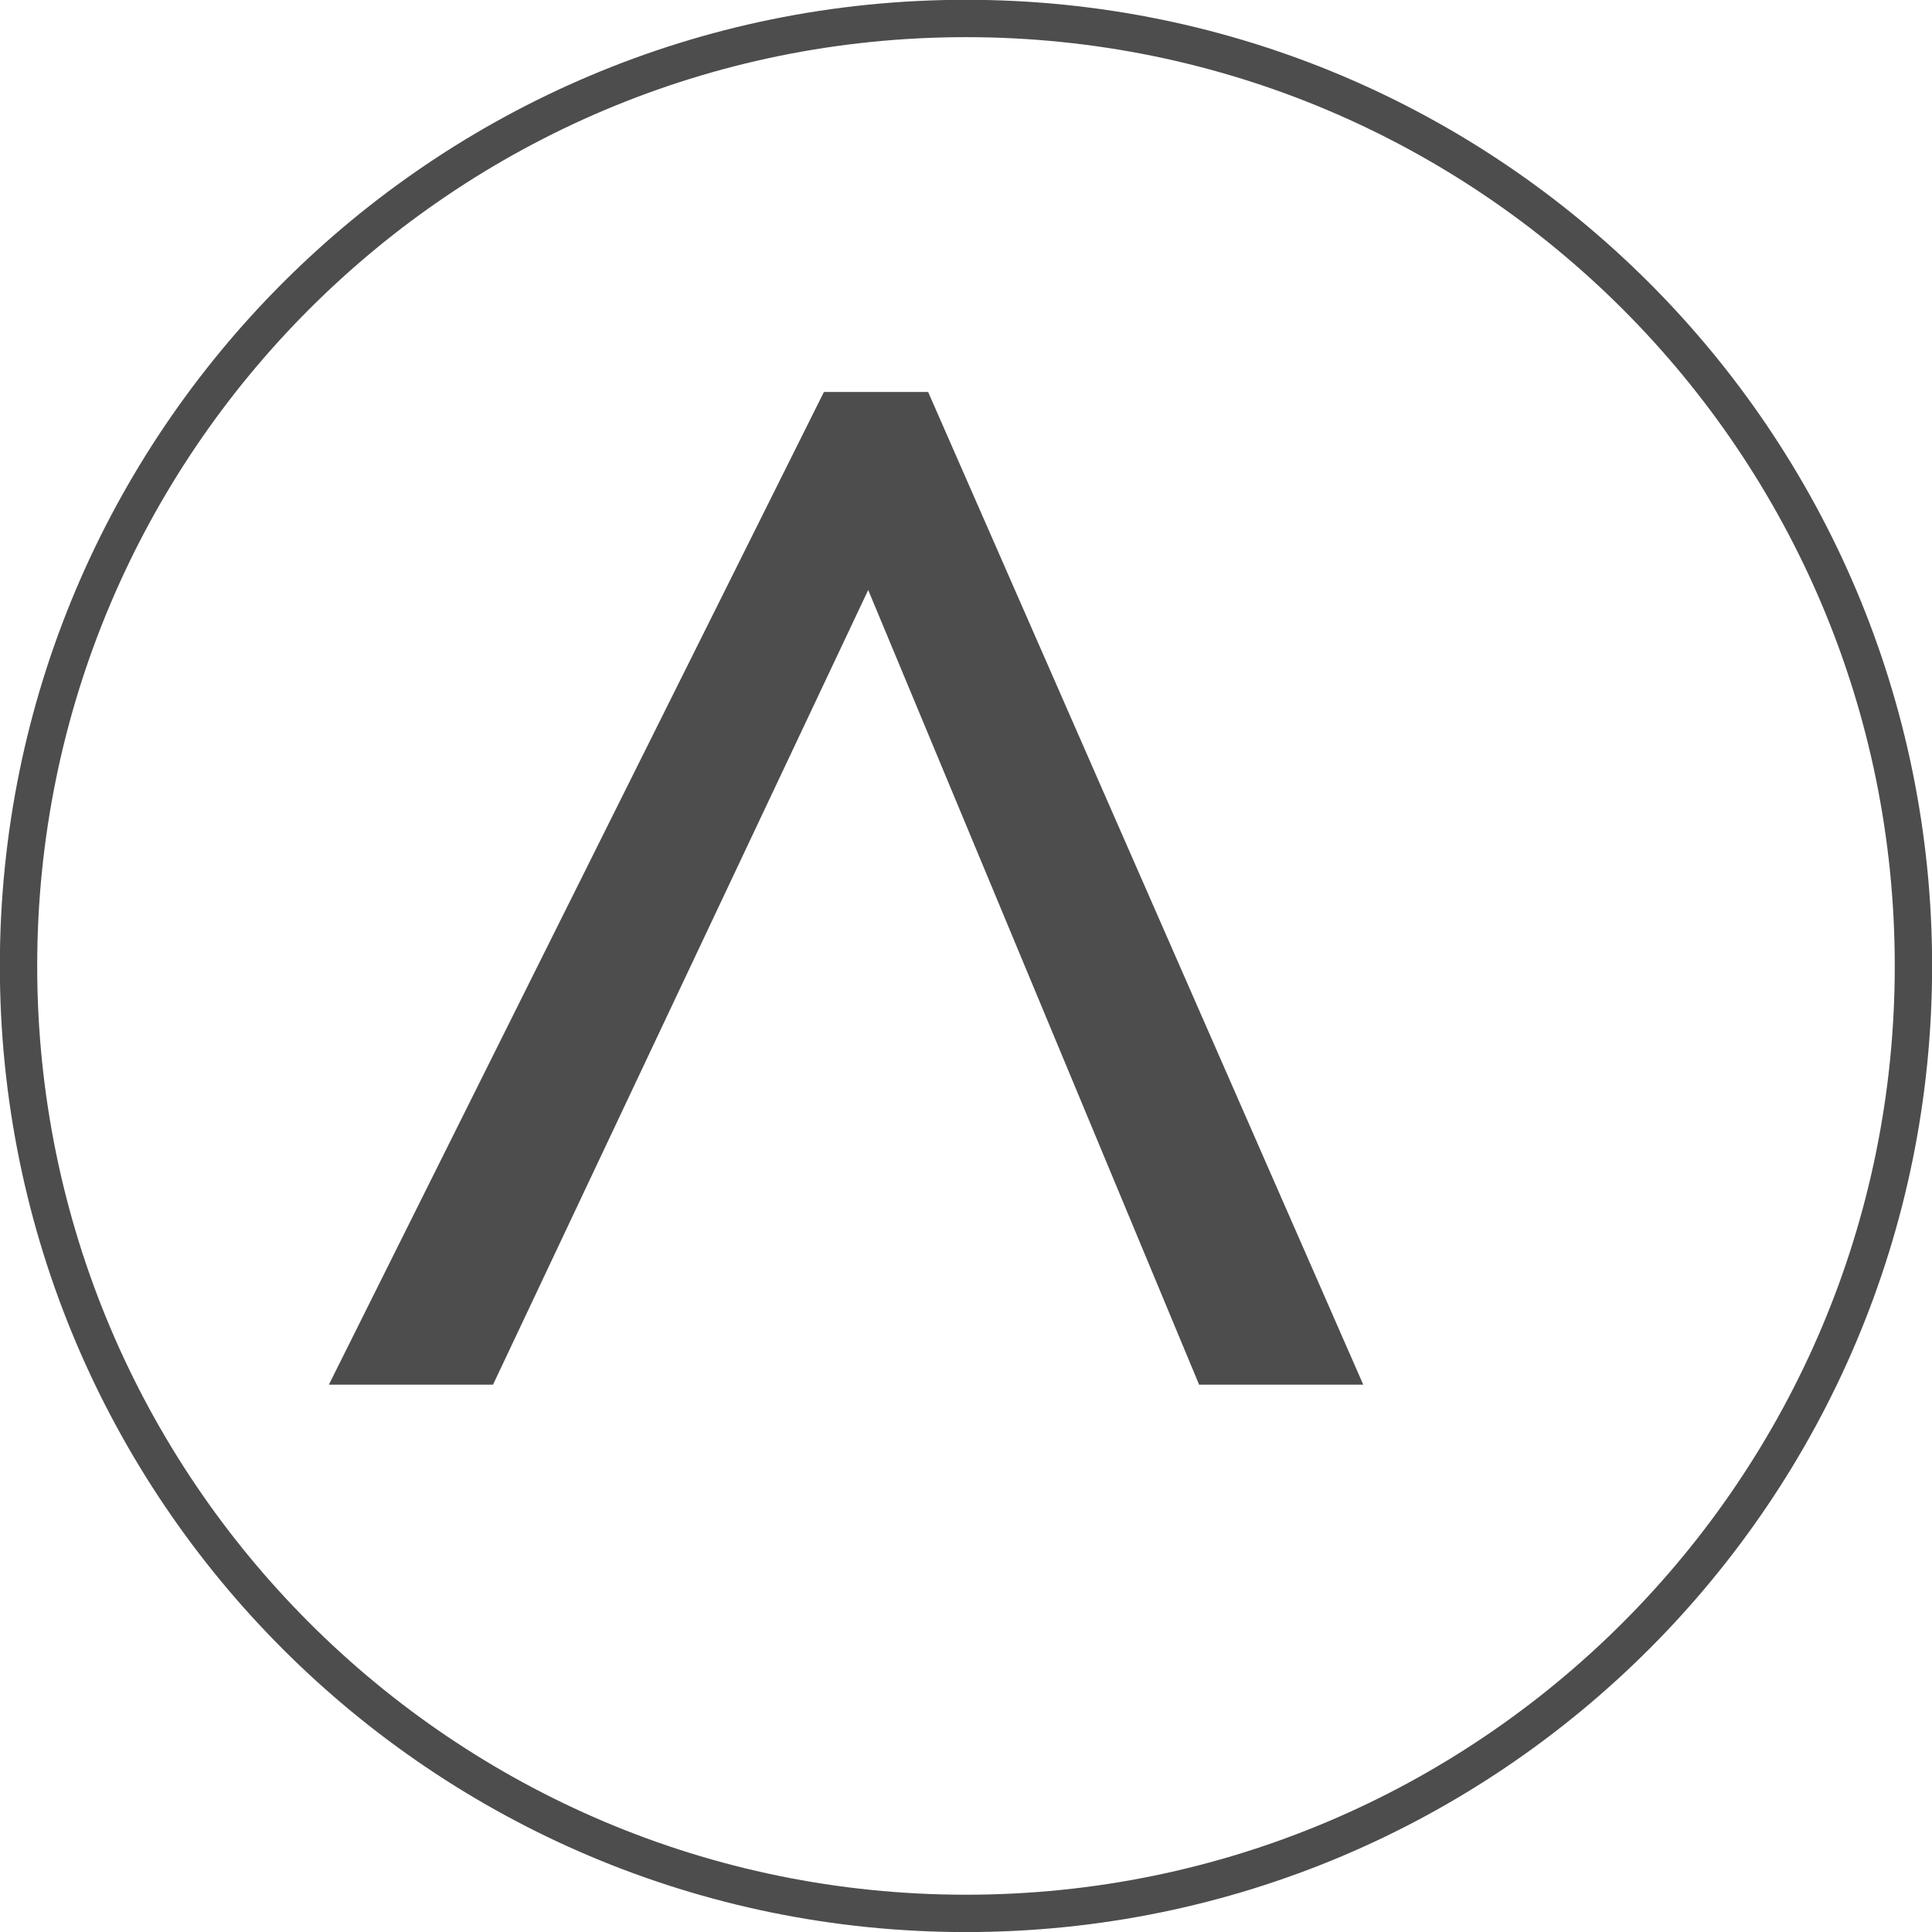
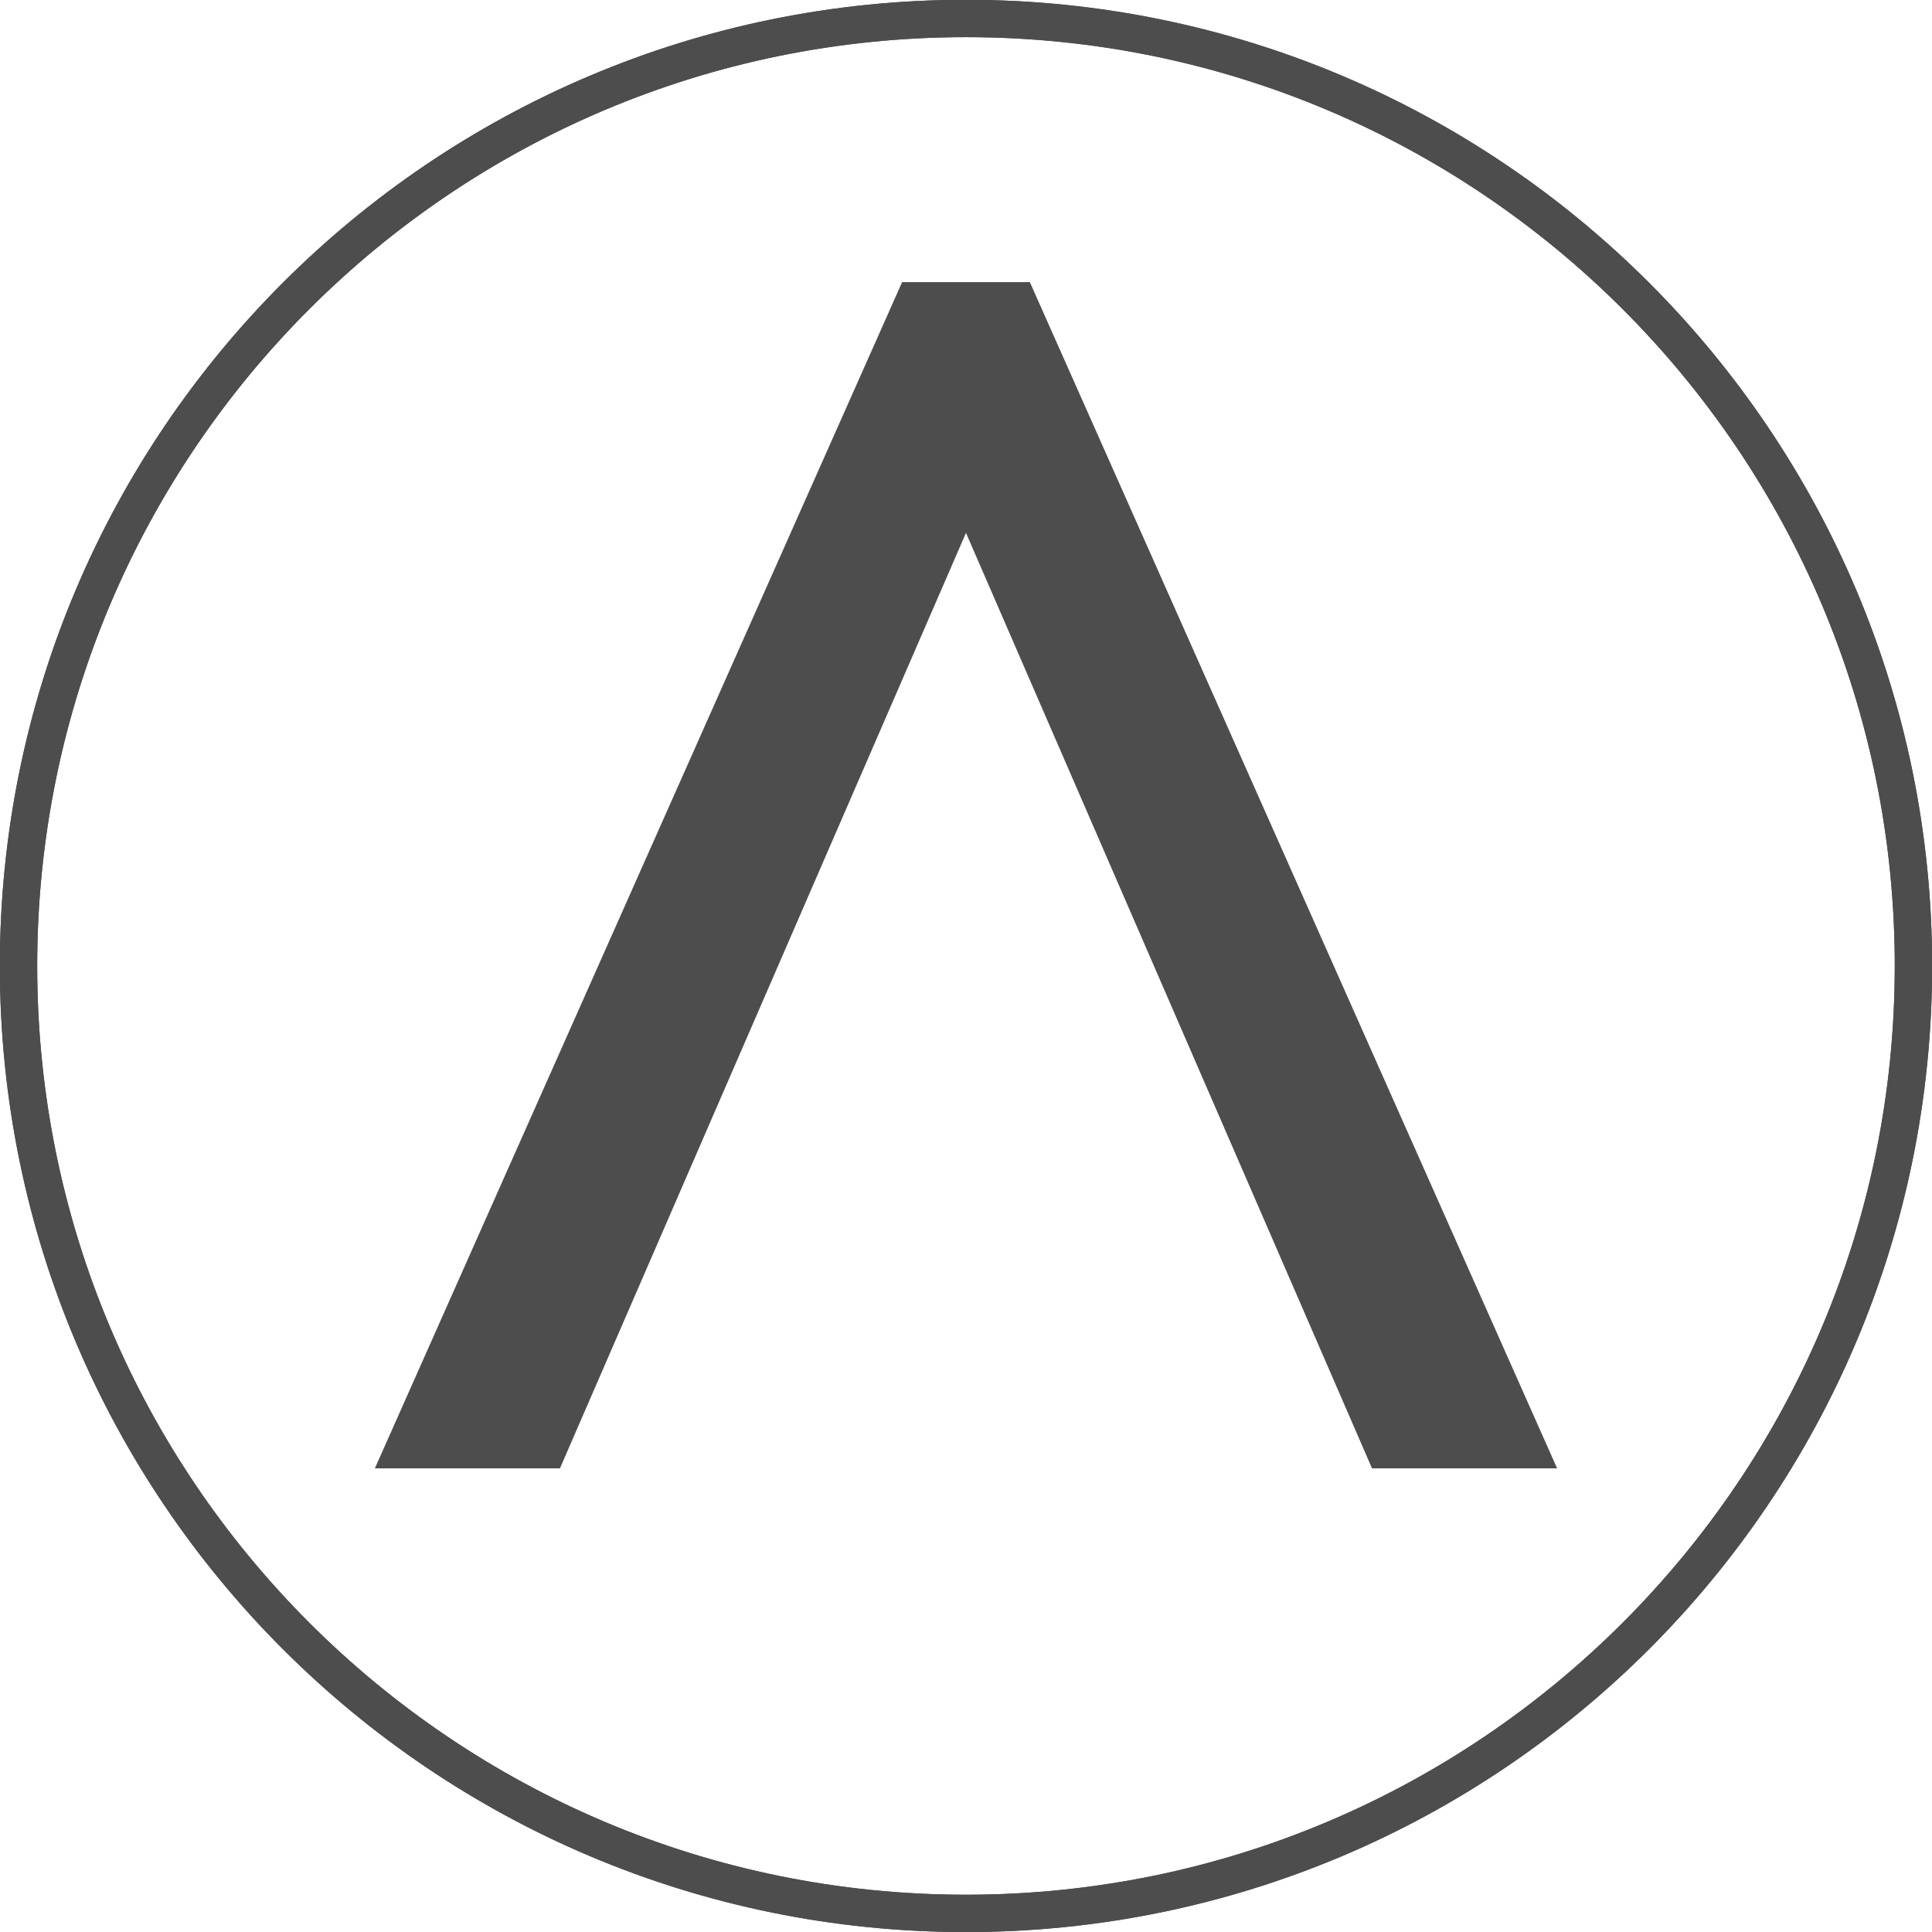
<svg xmlns="http://www.w3.org/2000/svg" width="16.899mm" height="16.899mm" viewBox="0 0 16.899 16.899" version="1.1" id="svg1" xml:space="preserve">
  <defs id="defs1" />
  <g id="layer1" transform="translate(405.7352,-335.6715)">
    <g id="g36" transform="matrix(1.458522,0,0,1.458522,-70.8453,27.51764)">
-       <circle style="fill:none;fill-opacity:1;stroke:#4d4d4d;stroke-width:0.224;stroke-miterlimit:1.73;stroke-dasharray:none;stroke-opacity:1" id="circle43" cx="-223.816" cy="217.071" r="5.682" />
-       <text xml:space="preserve" style="font-style:normal;font-variant:normal;font-weight:normal;font-stretch:normal;font-size:12.625px;line-height:1.4;font-family:'IBM Plex Mono';-inkscape-font-specification:'IBM Plex Mono';letter-spacing:-0.071px;fill:#4d4d4d;fill-opacity:1;stroke:none;stroke-width:0.224;stroke-miterlimit:1.73;stroke-dasharray:none;stroke-opacity:1" x="-220.206" y="-219.965" id="text43" transform="rotate(-90)">
-         <tspan id="tspan43" style="fill:#4d4d4d;fill-opacity:1;stroke-width:0.224" x="-220.206" y="-219.965">&gt;</tspan>
-       </text>
+       <circle style="fill:none;fill-opacity:1;stroke:#4d4d4d;stroke-width:0.224;stroke-miterlimit:1.73;stroke-dasharray:none;stroke-opacity:1" id="circle45" cx="-223.816" cy="217.071" r="5.682" />
+       <path d="m -223.433,212.97 3.162,7.114 h -1.11 l -2.435,-5.61 -2.435,5.61 h -1.11 l 3.162,-7.114 z" id="text45" style="font-size:12.625px;line-height:1.4;font-family:'IBM Plex Mono';-inkscape-font-specification:'IBM Plex Mono';letter-spacing:-0.071px;fill:#4d4d4d;stroke-width:0.224;stroke-miterlimit:1.73" aria-label="&gt;" />
+       <circle style="fill:none;fill-opacity:1;stroke:#4d4d4d;stroke-width:0.224;stroke-miterlimit:1.73;stroke-dasharray:none;stroke-opacity:1" id="circle1" cx="-223.816" cy="217.071" r="5.682" />
    </g>
  </g>
</svg>
